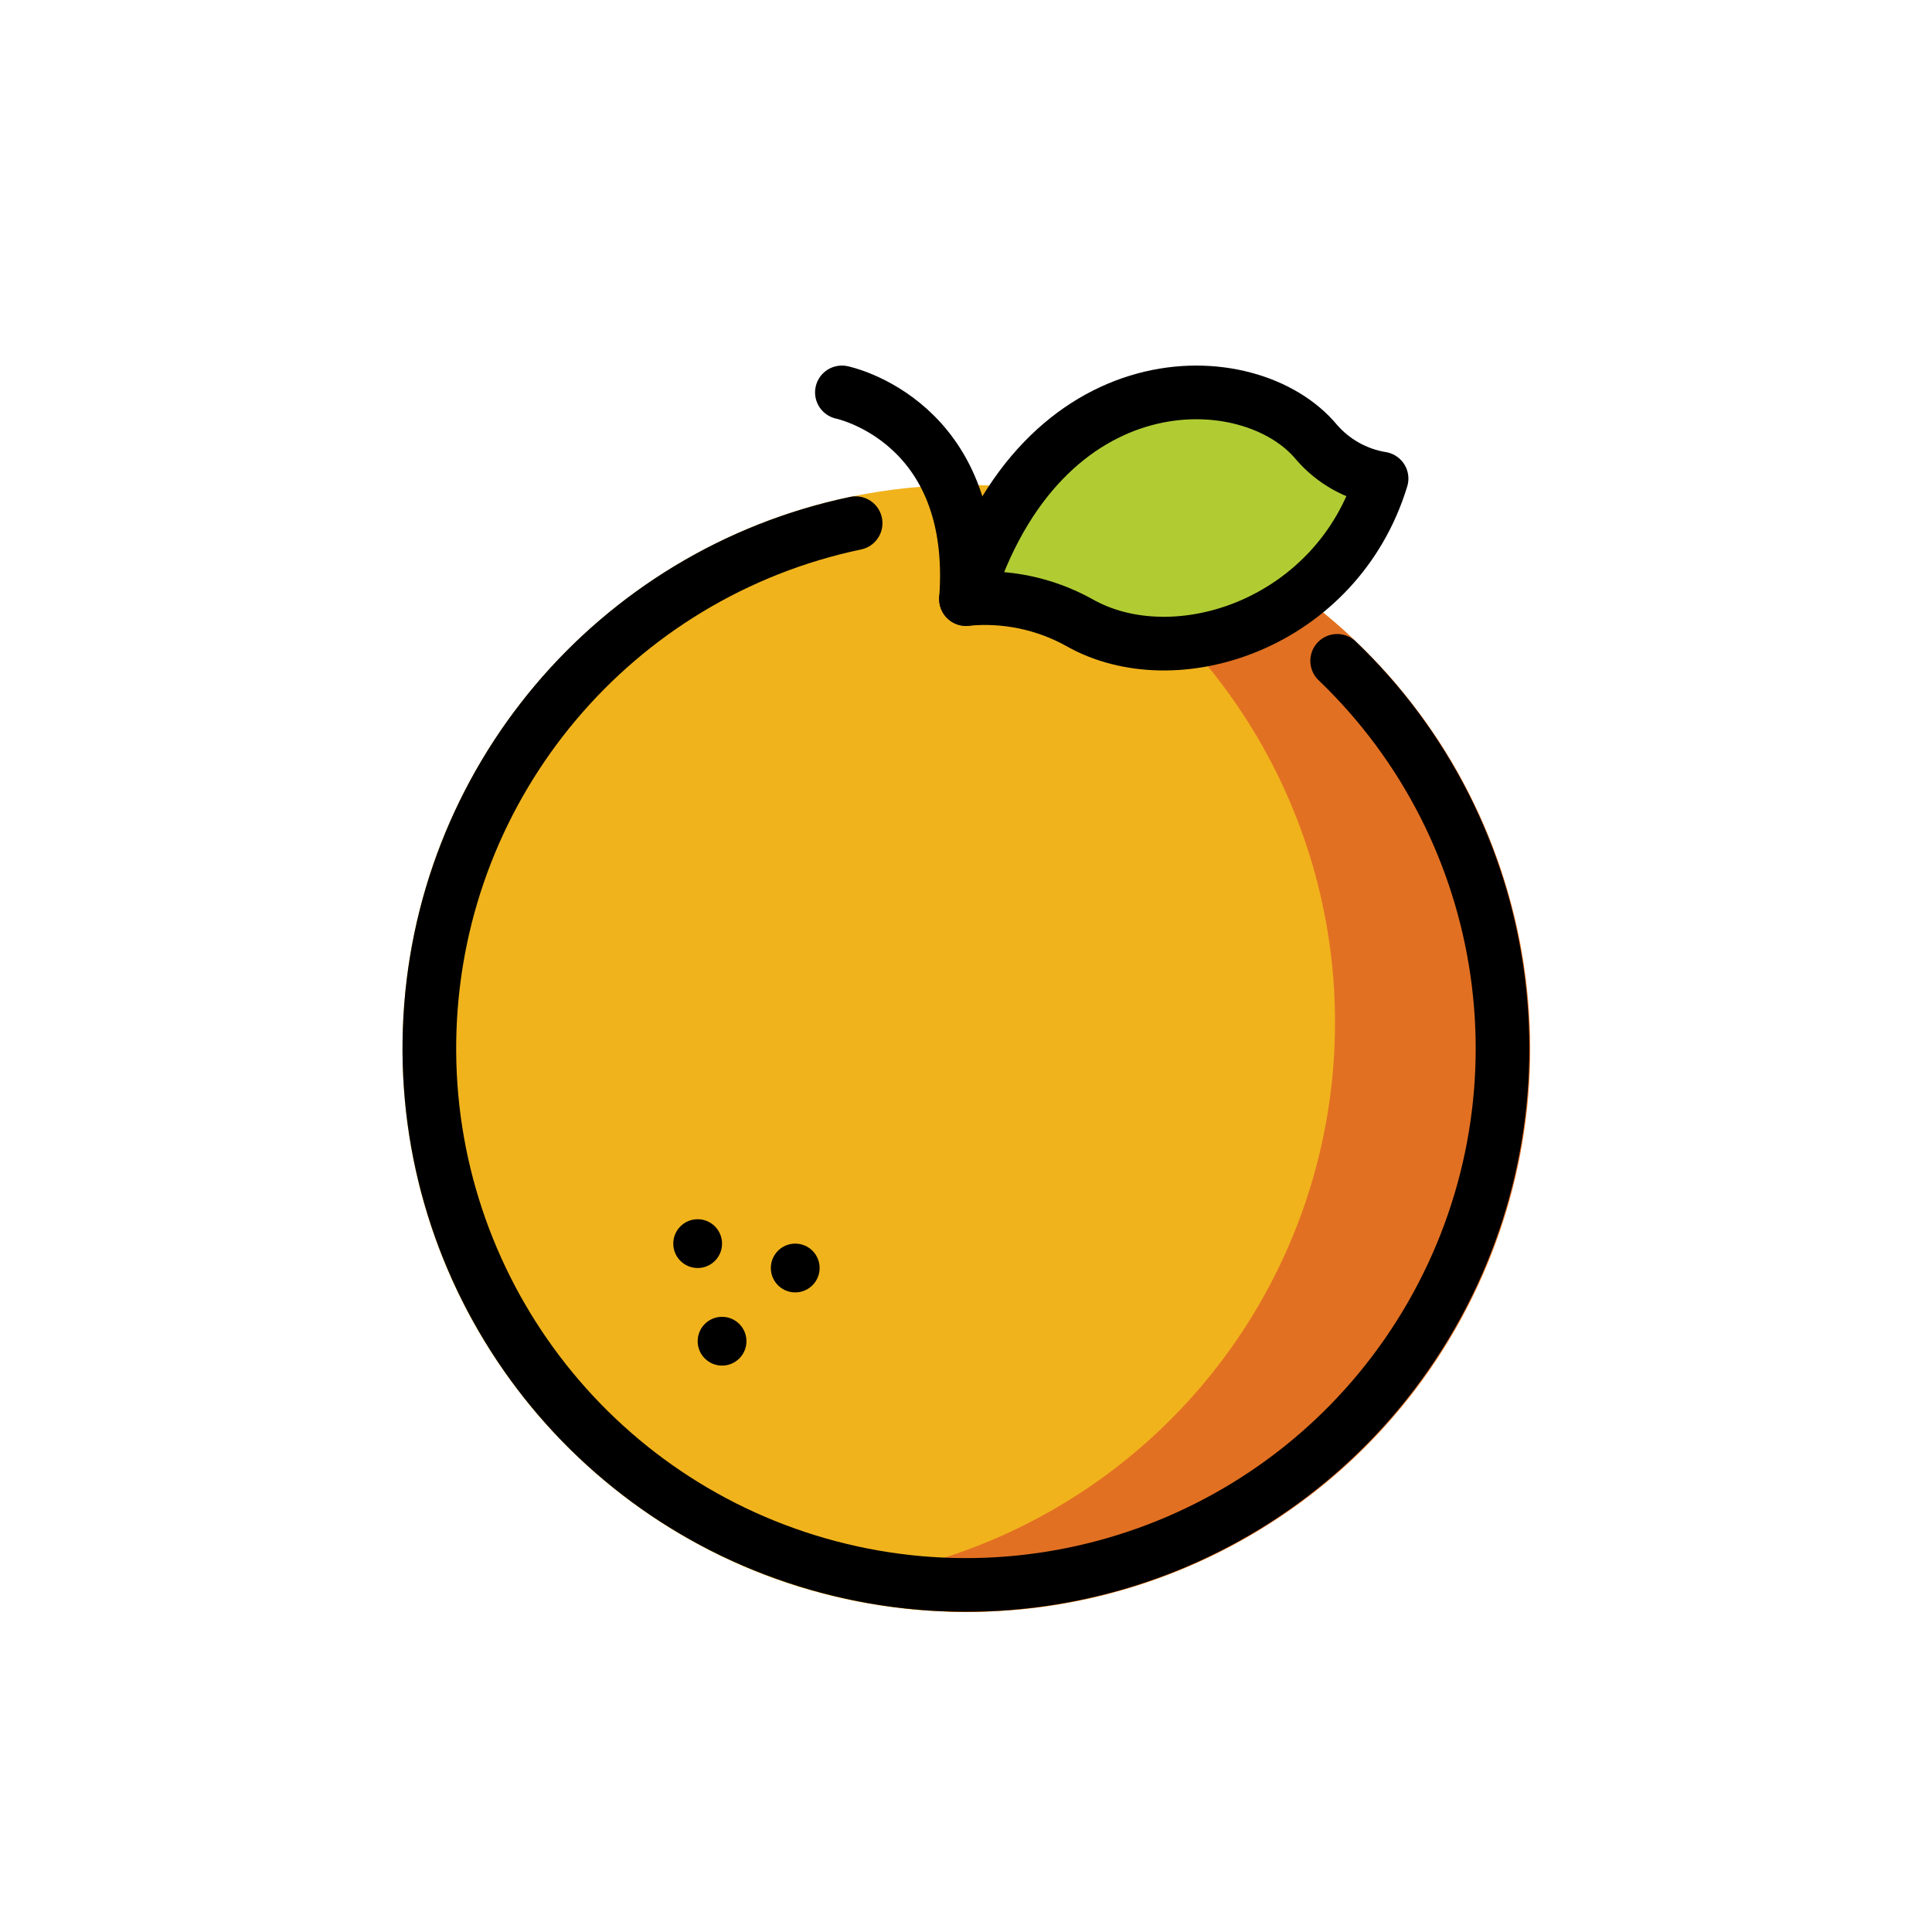
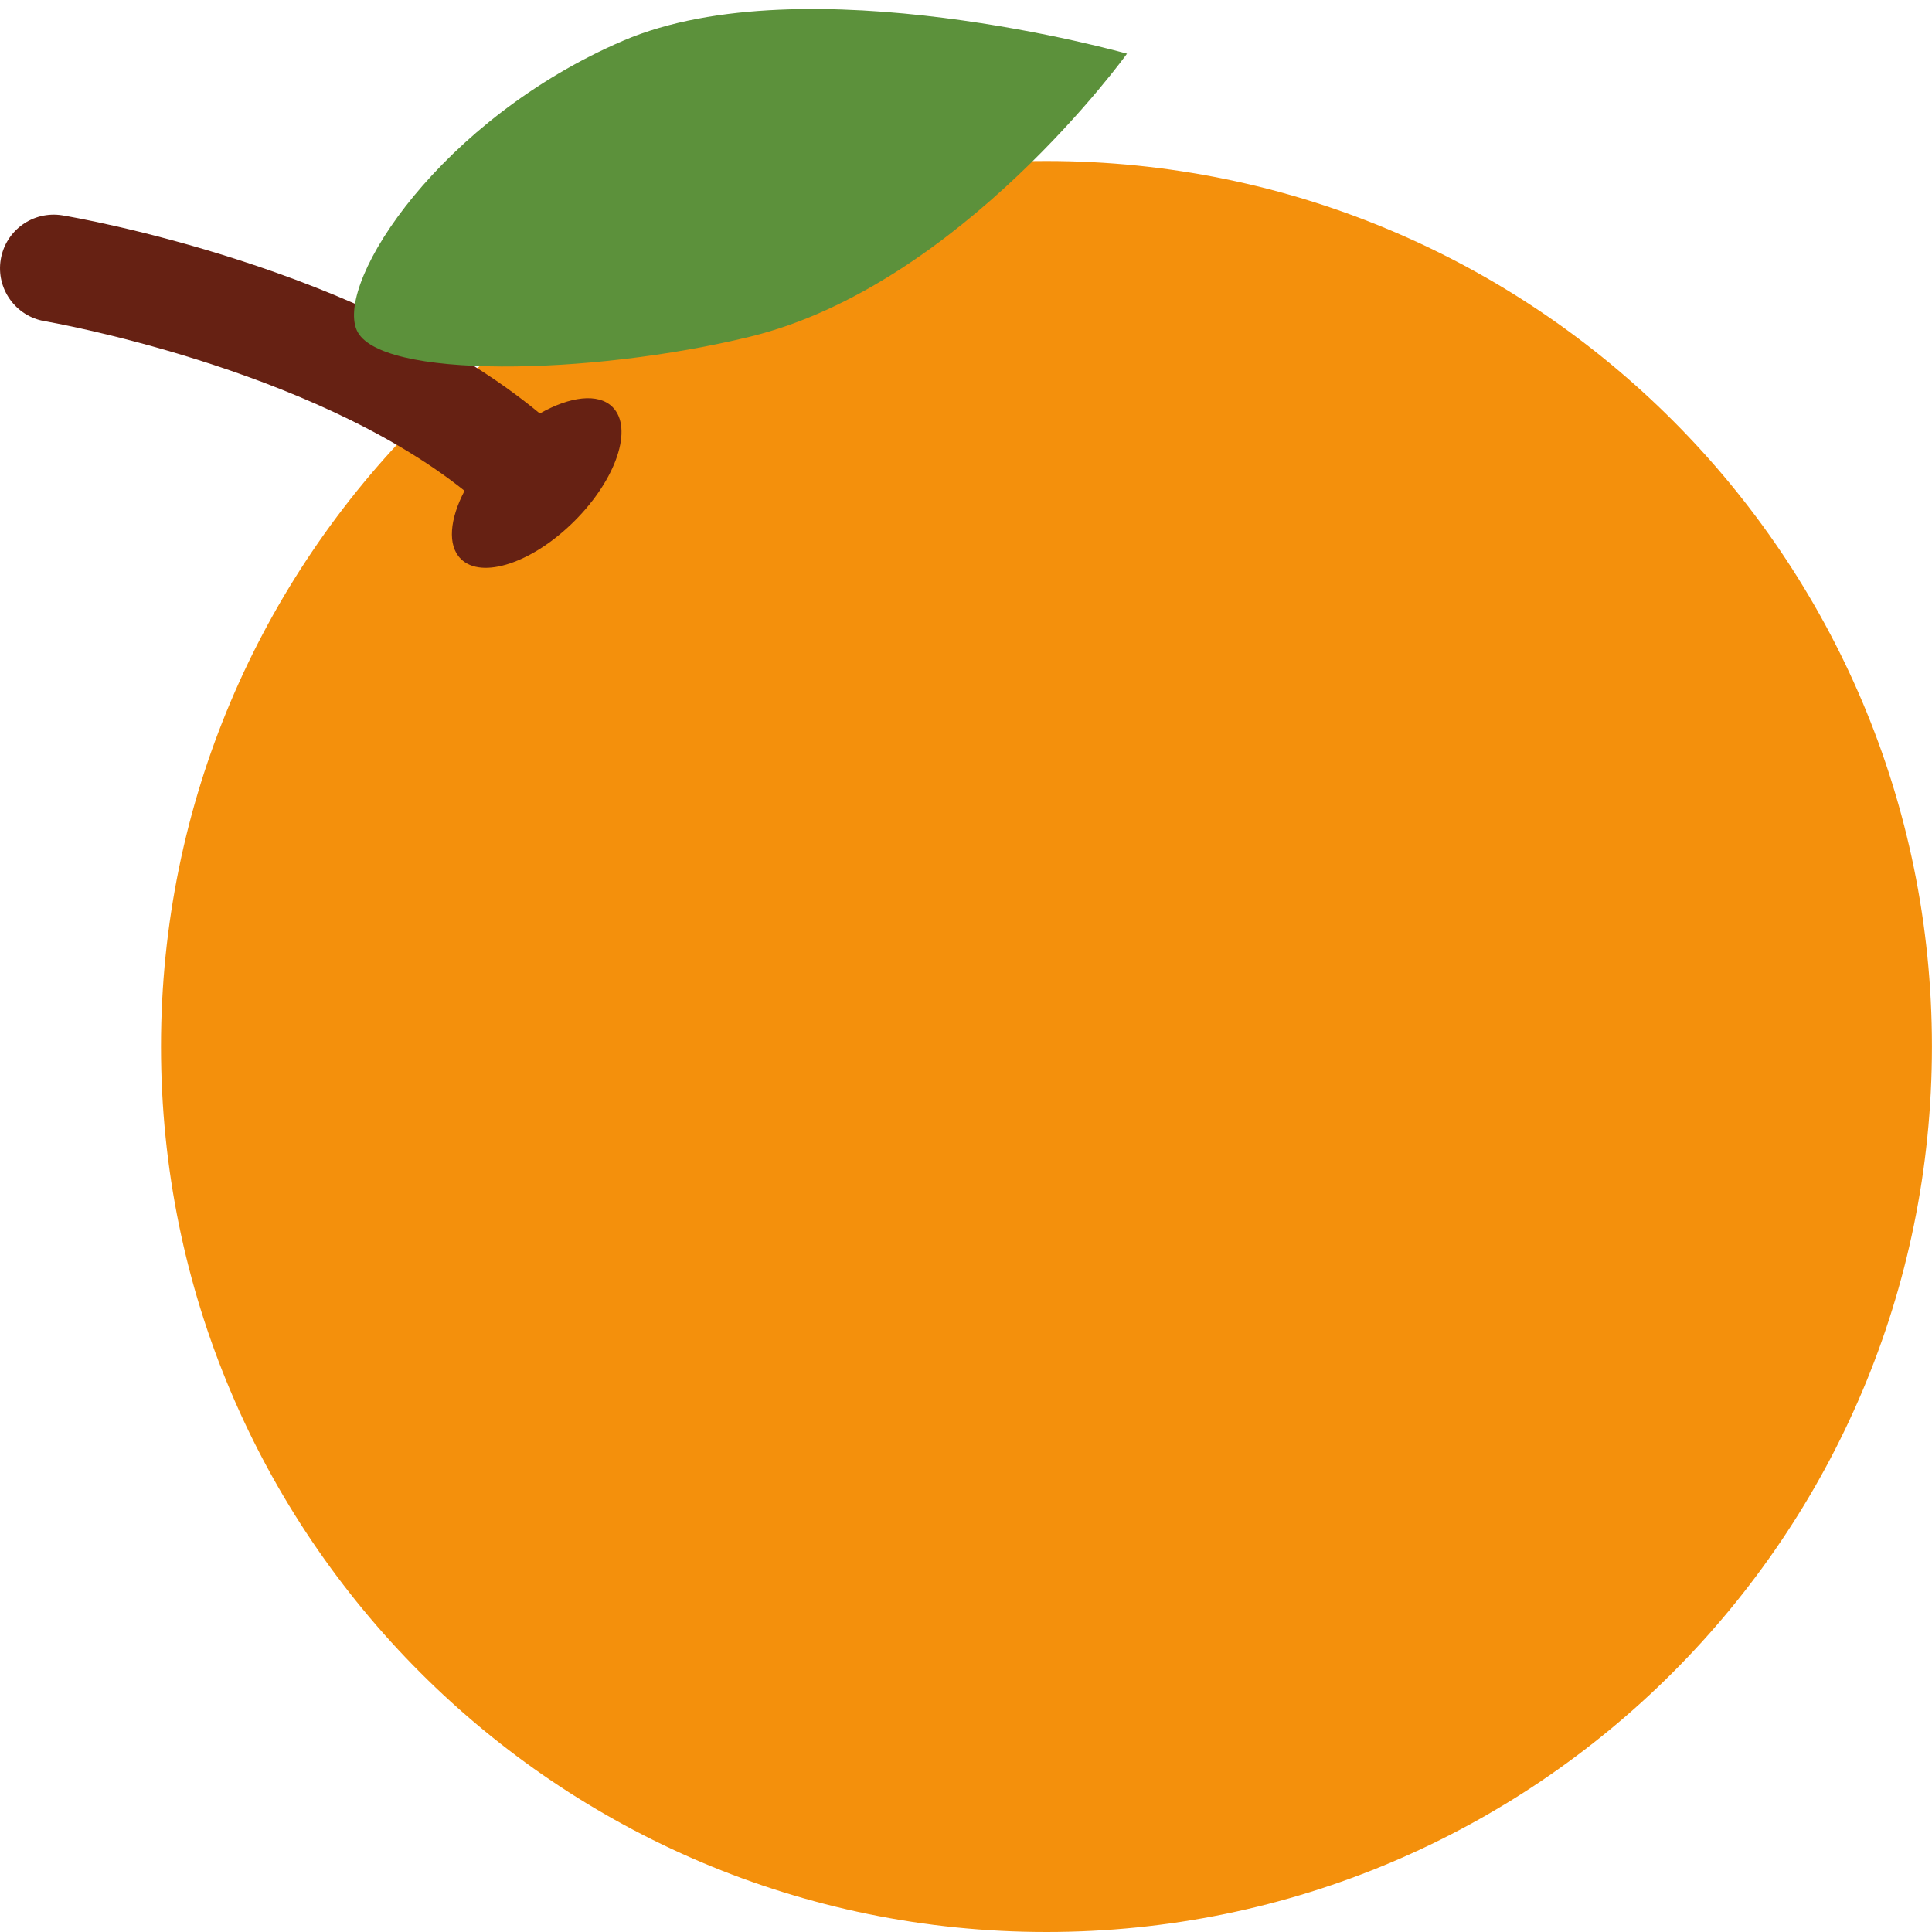
- <svg xmlns="http://www.w3.org/2000/svg" id="emoji" viewBox="0 0 72 72">
-   <g id="color">
-     <circle cx="36" cy="39.073" r="21" fill="#f1b31c" />
-     <circle cx="26" cy="46.346" r="0.909" />
-     <circle cx="26.909" cy="49.983" r="0.909" />
-     <circle cx="29.636" cy="47.255" r="0.909" />
-     <path fill="#e27022" d="M49.294,22.814a9.651,9.651,0,0,1-2.542,1.504,9.46,9.46,0,0,1-1.747.503A20.946,20.946,0,0,1,29.532,59.034,20.985,20.985,0,0,0,49.294,22.814Z" />
-     <path fill="#b1cc33" d="M36,22.326a7.229,7.229,0,0,1,4.203.865c3.597,2.06,9.631.063,11.284-5.355A4.077,4.077,0,0,1,49.06,16.475C46.581,13.488,38.813,13.264,36,22.326Z" />
-   </g>
-   <g id="line">
-     <path fill="none" stroke="#000" stroke-linecap="round" stroke-linejoin="round" stroke-width="2" d="M36,22.326a7.229,7.229,0,0,1,4.203.865c3.597,2.06,9.631.063,11.284-5.355A4.077,4.077,0,0,1,49.06,16.475C46.581,13.488,38.813,13.264,36,22.326Z" />
-     <path fill="none" stroke="#000" stroke-linecap="round" stroke-linejoin="round" stroke-width="2" d="M49.832,24.628A19.997,19.997,0,1,1,31.887,19.497" />
-     <path fill="none" stroke="#000" stroke-linecap="round" stroke-linejoin="round" stroke-width="2" d="M31.375,14.624S36.491,15.674,36,22.326" />
-   </g>
+ <svg xmlns="http://www.w3.org/2000/svg" viewBox="0 0 36 36">
+   <path fill="#F4900C" d="M3 19.5C3 10.388 10.387 3 19.499 3c9.113 0 16.5 7.387 16.5 16.5S28.612 36 19.499 36C10.387 36 3 28.613 3 19.5z" />
+   <path fill="#662113" d="M11.414 7.585c-.267-.267-.797-.197-1.355.12-3.3-2.732-8.653-3.652-8.895-3.692-.546-.089-1.059.277-1.15.821-.091.544.276 1.06.821 1.151.053.009 4.934.854 7.821 3.16-.275.525-.324 1.015-.07 1.268.39.391 1.34.074 2.121-.707.781-.78 1.097-1.73.707-2.121z" />
+   <path fill="#5C913B" d="M21 1s-3.106 4.318-7.021 5.273C11 7 7.041 7.07 6.646 6.15c-.394-.919 1.572-3.937 4.969-5.393C15.012-.698 21 1 21 1z" />
</svg>
